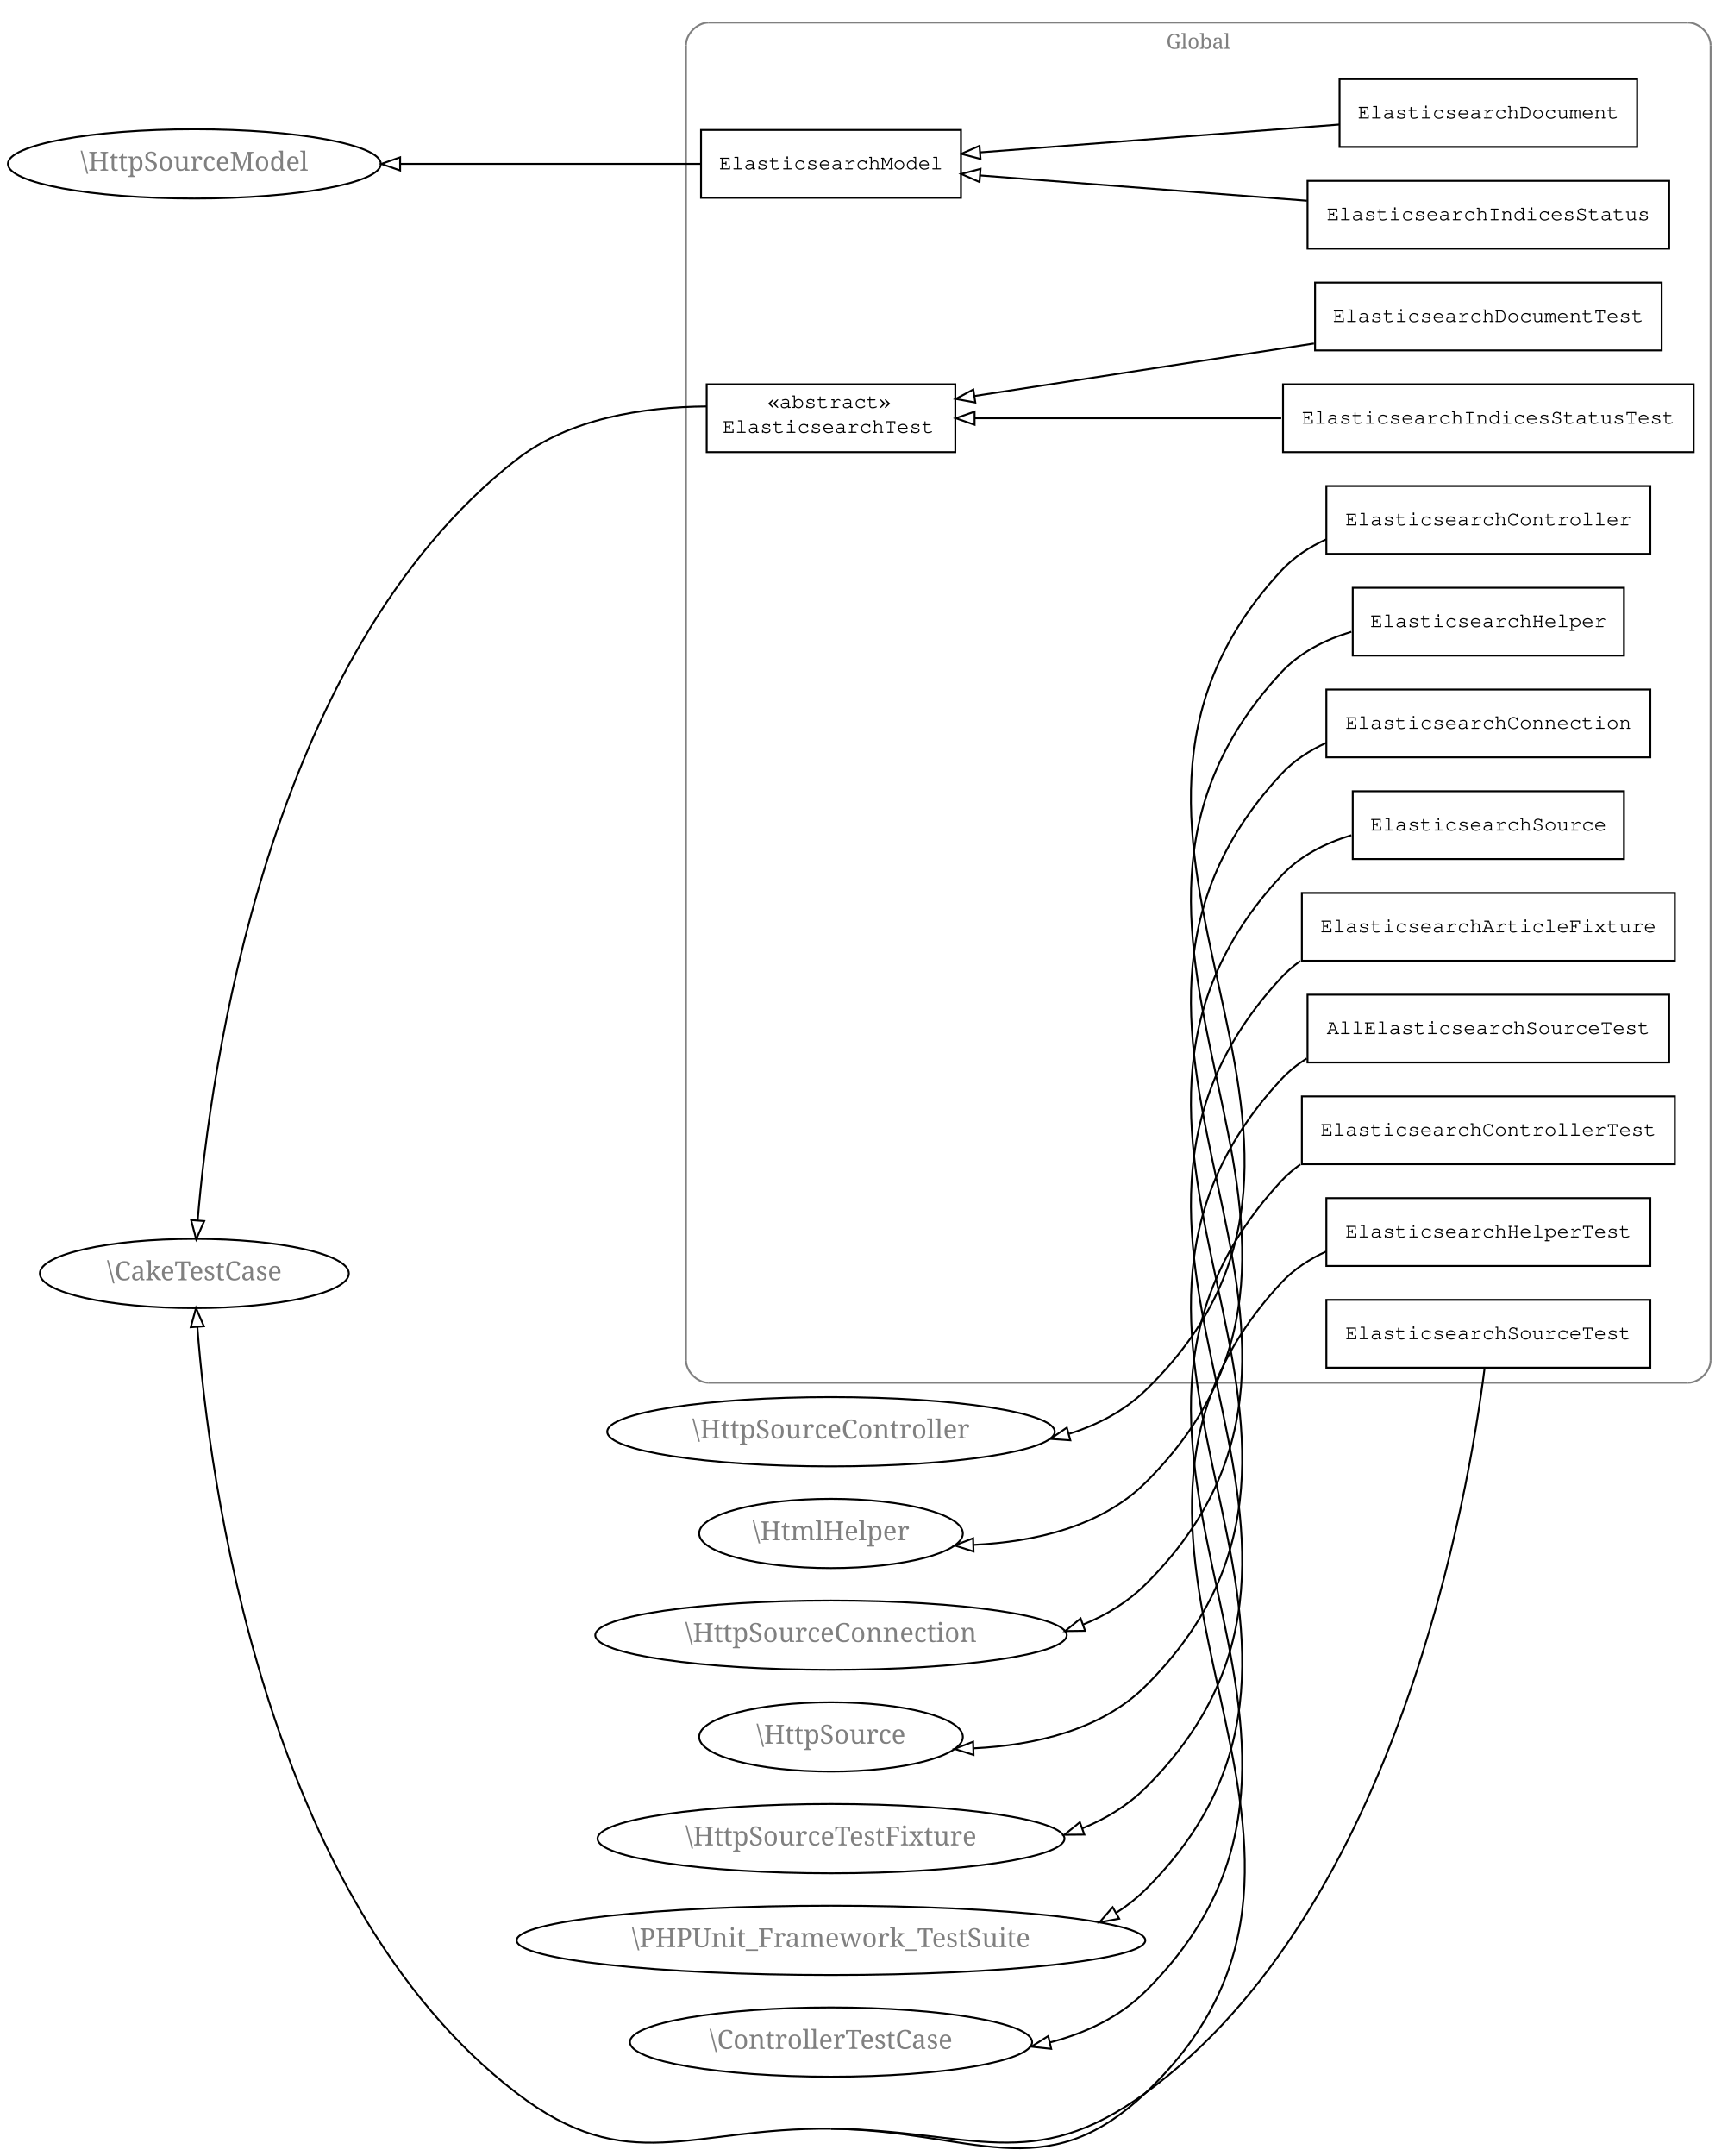
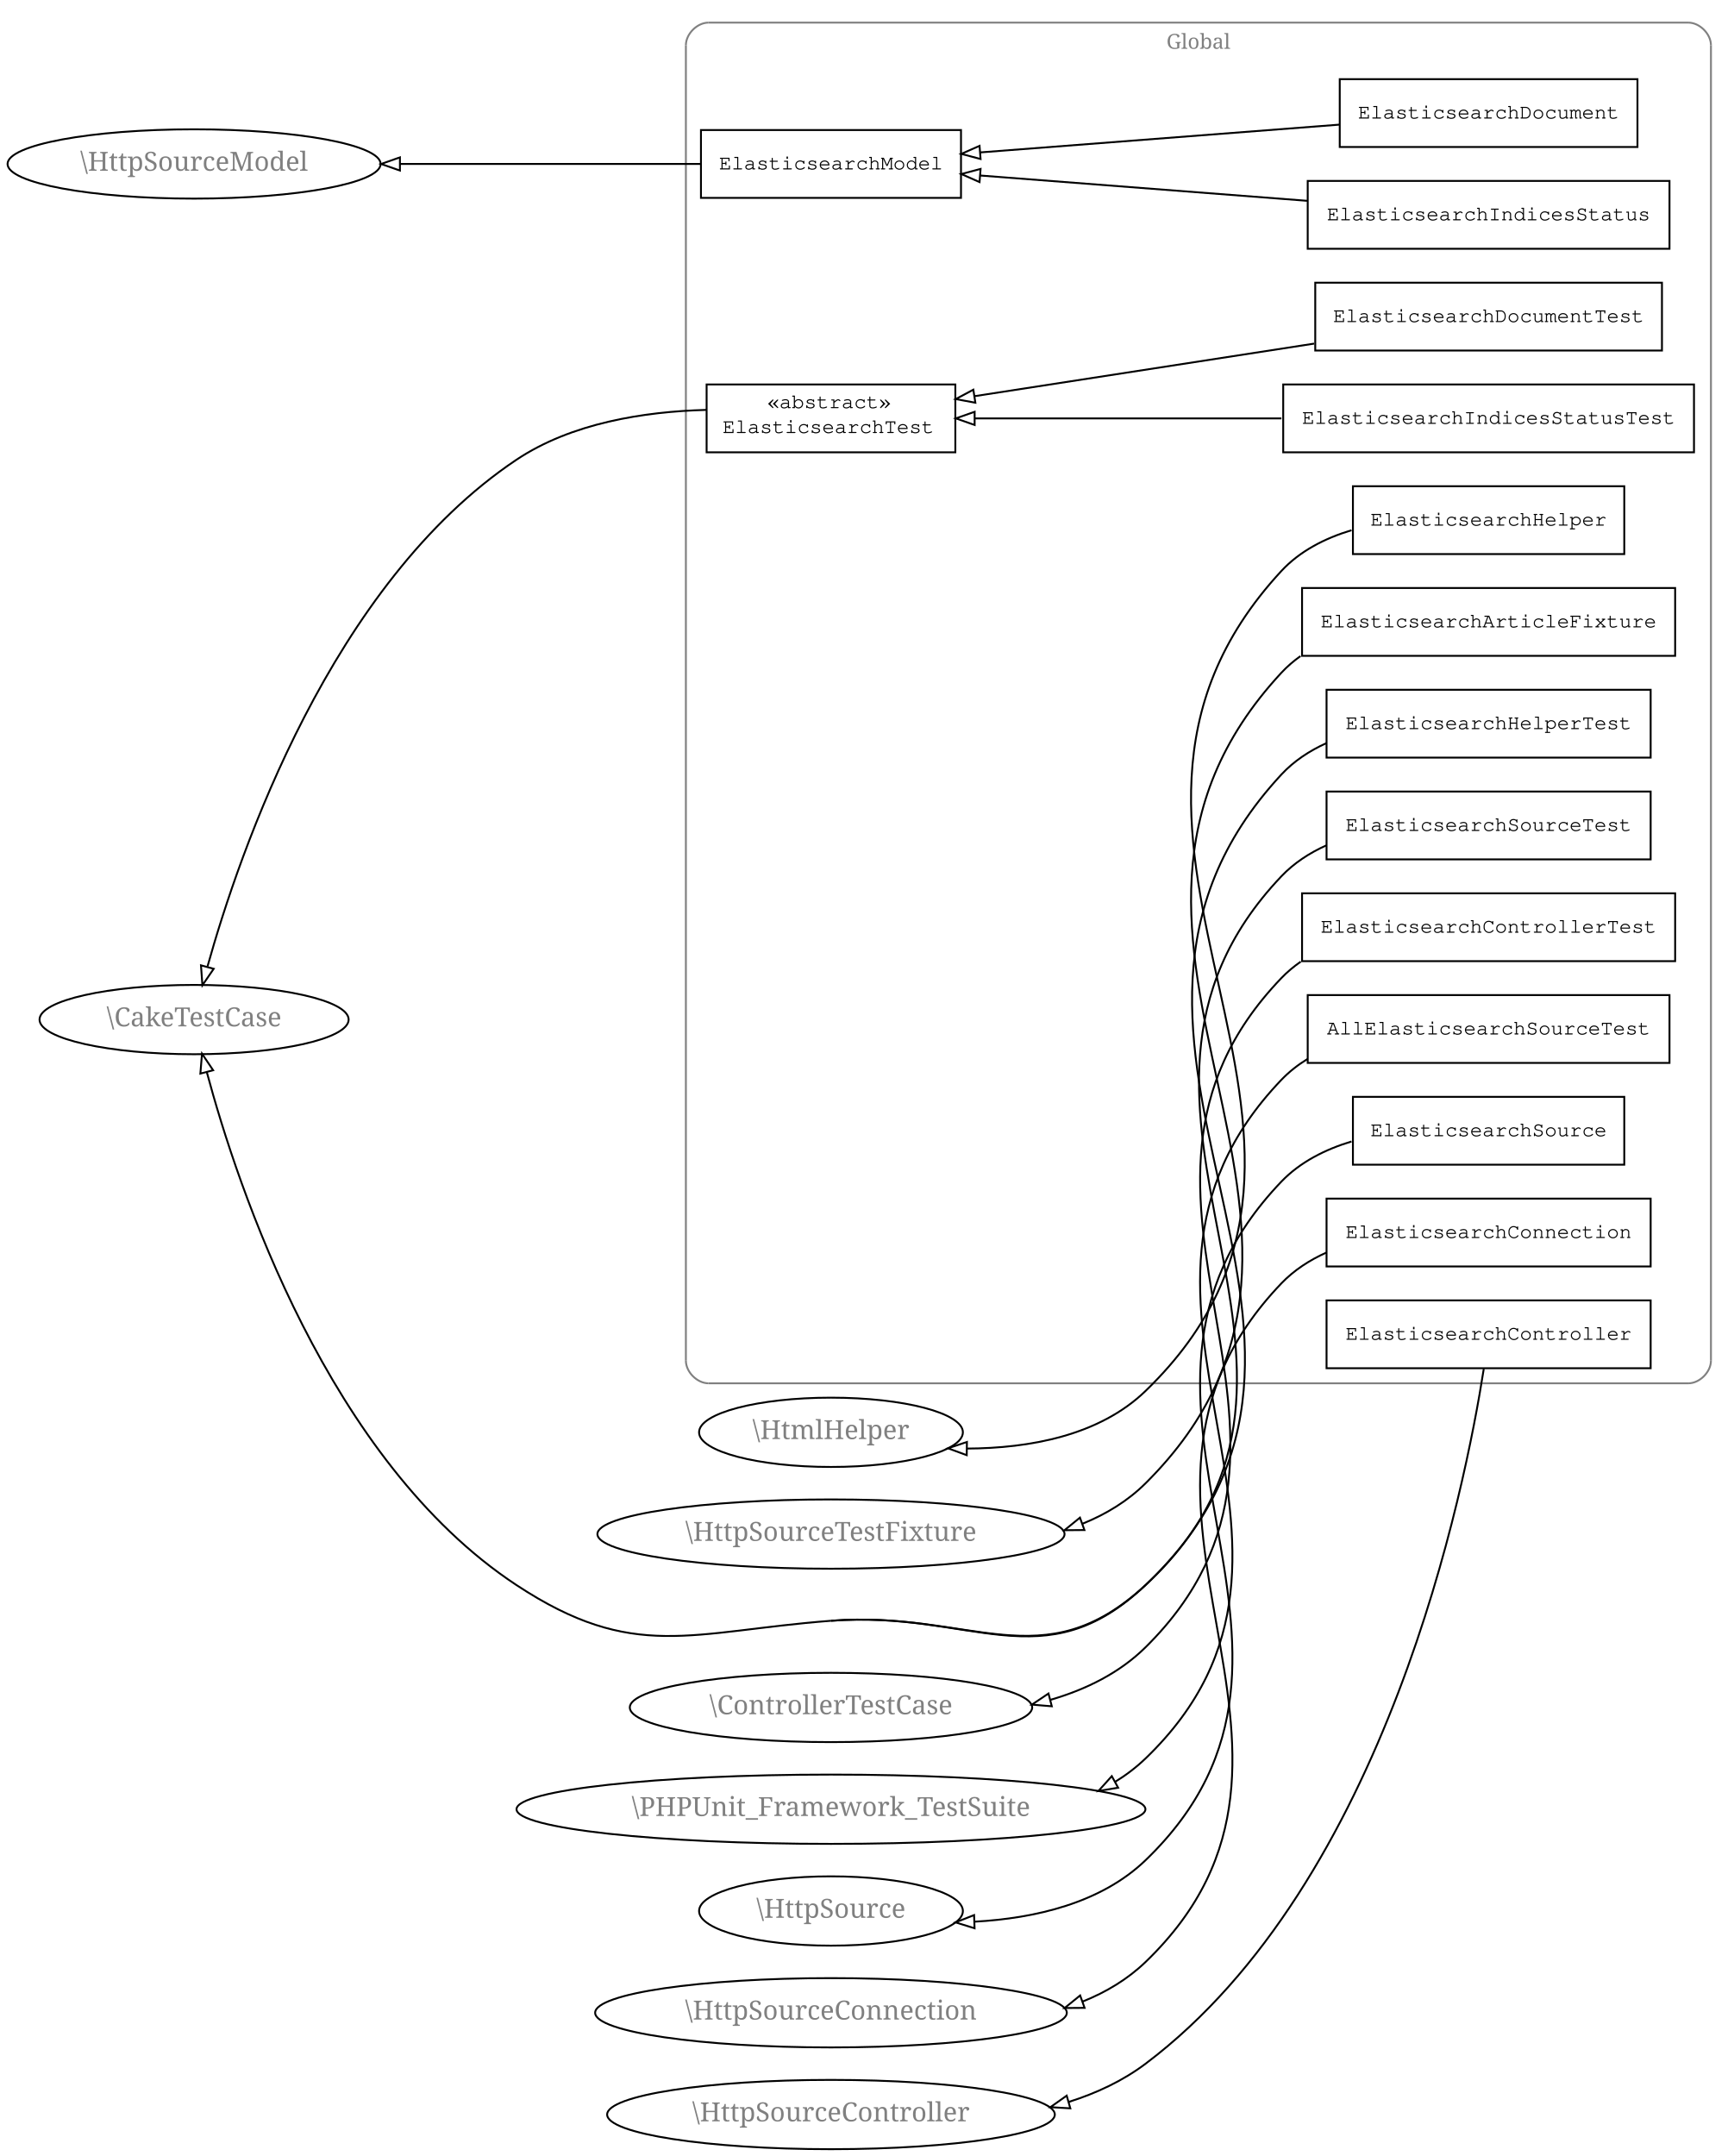
- <svg xmlns="http://www.w3.org/2000/svg" width="920pt" height="1144pt" viewBox="0.00 0.00 920.00 1144.47">
-   <g id="graph1" class="graph" transform="scale(1 1) rotate(0) translate(4 1140.47)">
-     <polygon fill="white" stroke="white" points="-4,5 -4,-1140.47 917,-1140.47 917,5 -4,5" />
+ <svg xmlns="http://www.w3.org/2000/svg" width="920pt" height="1144pt" viewBox="0.00 0.00 920.00 1144.00">
+   <g id="graph1" class="graph" transform="scale(1 1) rotate(0) translate(4 1140)">
+     <polygon fill="white" stroke="white" points="-4,5 -4,-1140 917,-1140 917,5 -4,5" />
    <g id="graph2" class="cluster">
-       <polyline fill="none" stroke="gray" points="372,-406.466 892,-406.466 " />
-       <path fill="none" stroke="gray" d="M892,-406.466C898,-406.466 904,-412.466 904,-418.466" />
-       <polyline fill="none" stroke="gray" points="904,-418.466 904,-1116.47 " />
-       <path fill="none" stroke="gray" d="M904,-1116.47C904,-1122.47 898,-1128.47 892,-1128.47" />
-       <polyline fill="none" stroke="gray" points="892,-1128.47 372,-1128.47 " />
-       <path fill="none" stroke="gray" d="M372,-1128.47C366,-1128.47 360,-1122.47 360,-1116.47" />
-       <polyline fill="none" stroke="gray" points="360,-1116.47 360,-418.466 " />
-       <path fill="none" stroke="gray" d="M360,-418.466C360,-412.466 366,-406.466 372,-406.466" />
-       <text text-anchor="middle" x="632" y="-1114.57" font-family="Times Roman,serif" font-size="11.00" fill="gray">Global</text>
+       <polyline fill="none" stroke="gray" points="372,-406 892,-406 " />
+       <path fill="none" stroke="gray" d="M892,-406C898,-406 904,-412 904,-418" />
+       <polyline fill="none" stroke="gray" points="904,-418 904,-1116 " />
+       <path fill="none" stroke="gray" d="M904,-1116C904,-1122 898,-1128 892,-1128" />
+       <polyline fill="none" stroke="gray" points="892,-1128 372,-1128 " />
+       <path fill="none" stroke="gray" d="M372,-1128C366,-1128 360,-1122 360,-1116" />
+       <polyline fill="none" stroke="gray" points="360,-1116 360,-418 " />
+       <path fill="none" stroke="gray" d="M360,-418C360,-412 366,-406 372,-406" />
+       <text text-anchor="middle" x="632" y="-1114.1" font-family="Times Roman,serif" font-size="11.00" fill="gray">Global</text>
    </g>
    <g id="node2" class="node">
-       <polygon fill="none" stroke="black" points="872,-882.466 700,-882.466 700,-846.466 872,-846.466 872,-882.466" />
-       <text text-anchor="middle" x="786" y="-861.566" font-family="Courier,monospace" font-size="11.00">ElasticsearchController</text>
+       <polygon fill="none" stroke="black" points="858,-882 714,-882 714,-846 858,-846 858,-882" />
+       <text text-anchor="middle" x="786" y="-861.1" font-family="Courier,monospace" font-size="11.00">ElasticsearchHelper</text>
    </g>
    <g id="node18" class="node">
-       <ellipse fill="none" stroke="black" cx="437" cy="-380.466" rx="118.794" ry="18.385" />
-       <text text-anchor="middle" x="437" y="-376.866" font-family="Times Roman,serif" font-size="14.00" fill="gray">\HttpSourceController</text>
+       <ellipse fill="none" stroke="black" cx="437" cy="-380" rx="70.004" ry="18.385" />
+       <text text-anchor="middle" x="437" y="-376.4" font-family="Times Roman,serif" font-size="14.00" fill="gray">\HtmlHelper</text>
    </g>
    <g id="edge3" class="edge">
-       <path fill="none" stroke="black" d="M699.927,-854.167C690.948,-850.105 682.681,-844.68 676,-837.466 542.845,-693.69 744.838,-538.725 604,-402.466 592.621,-391.457 578.586,-384.121 563.527,-379.396" />
-       <polygon fill="none" stroke="black" points="564.07,-375.916 553.501,-376.656 562.224,-382.668 564.07,-375.916" />
+       <path fill="none" stroke="black" d="M713.253,-858.652C699.25,-854.436 685.888,-847.676 676,-837 542.845,-693.224 744.838,-538.259 604,-402 579.334,-378.136 542.187,-371.529 509.185,-371.371" />
+       <polygon fill="none" stroke="black" points="509.043,-367.873 499.095,-371.518 509.145,-374.872 509.043,-367.873" />
    </g>
    <g id="node3" class="node">
-       <polygon fill="none" stroke="black" points="858,-828.466 714,-828.466 714,-792.466 858,-792.466 858,-828.466" />
-       <text text-anchor="middle" x="786" y="-807.566" font-family="Courier,monospace" font-size="11.00">ElasticsearchHelper</text>
+       <polygon fill="none" stroke="black" points="885,-828 687,-828 687,-792 885,-792 885,-828" />
+       <text text-anchor="middle" x="786" y="-807.1" font-family="Courier,monospace" font-size="11.00">ElasticsearchArticleFixture</text>
    </g>
    <g id="node20" class="node">
-       <ellipse fill="none" stroke="black" cx="437" cy="-326.466" rx="70.004" ry="18.385" />
-       <text text-anchor="middle" x="437" y="-322.866" font-family="Times Roman,serif" font-size="14.00" fill="gray">\HtmlHelper</text>
+       <ellipse fill="none" stroke="black" cx="437" cy="-326" rx="123.951" ry="18.385" />
+       <text text-anchor="middle" x="437" y="-322.4" font-family="Times Roman,serif" font-size="14.00" fill="gray">\HttpSourceTestFixture</text>
    </g>
    <g id="edge5" class="edge">
-       <path fill="none" stroke="black" d="M713.268,-805.104C699.264,-800.889 685.898,-794.133 676,-783.466 544.201,-641.422 741.401,-490.098 604,-353.466 580.416,-330.014 545.019,-322.027 512.874,-320.412" />
-       <polygon fill="none" stroke="black" points="512.672,-316.905 502.571,-320.1 512.46,-323.901 512.672,-316.905" />
+       <path fill="none" stroke="black" d="M686.149,-791.854C682.488,-789.253 679.076,-786.315 676,-783 544.201,-640.956 741.401,-489.632 604,-353 594.458,-343.511 582.981,-336.554 570.569,-331.526" />
+       <polygon fill="none" stroke="black" points="571.505,-328.144 560.911,-328.048 569.133,-334.729 571.505,-328.144" />
    </g>
    <g id="node4" class="node">
-       <polygon fill="none" stroke="black" points="506,-1071.47 368,-1071.47 368,-1035.47 506,-1035.47 506,-1071.47" />
-       <text text-anchor="middle" x="437" y="-1050.57" font-family="Courier,monospace" font-size="11.00">ElasticsearchModel</text>
+       <polygon fill="none" stroke="black" points="503,-936 371,-936 371,-900 503,-900 503,-936" />
+       <text text-anchor="start" x="403" y="-923.433" font-family="Courier,monospace" font-size="11.00">«abstract»</text>
+       <text text-anchor="start" x="379.5" y="-910.233" font-family="Courier,monospace" font-size="11.00">ElasticsearchTest</text>
    </g>
    <g id="node22" class="node">
-       <ellipse fill="none" stroke="black" cx="99" cy="-1053.47" rx="98.995" ry="18.385" />
-       <text text-anchor="middle" x="99" y="-1049.87" font-family="Times Roman,serif" font-size="14.00" fill="gray">\HttpSourceModel</text>
+       <ellipse fill="none" stroke="black" cx="99" cy="-599" rx="82.024" ry="18.385" />
+       <text text-anchor="middle" x="99" y="-595.4" font-family="Times Roman,serif" font-size="14.00" fill="gray">\CakeTestCase</text>
    </g>
    <g id="edge7" class="edge">
-       <path fill="none" stroke="black" d="M367.785,-1053.47C321.88,-1053.47 260.671,-1053.47 208.26,-1053.47" />
-       <polygon fill="none" stroke="black" points="208.243,-1049.97 198.243,-1053.47 208.243,-1056.97 208.243,-1049.97" />
+       <path fill="none" stroke="black" d="M370.784,-922.504C338.004,-921.619 299.287,-915.596 270,-896 171.804,-830.297 123.057,-687.82 106.129,-627.209" />
+       <polygon fill="none" stroke="black" points="109.414,-625.947 103.421,-617.211 102.658,-627.778 109.414,-625.947" />
    </g>
    <g id="node5" class="node">
-       <polygon fill="none" stroke="black" points="865,-1098.47 707,-1098.47 707,-1062.47 865,-1062.47 865,-1098.47" />
-       <text text-anchor="middle" x="786" y="-1077.57" font-family="Courier,monospace" font-size="11.00">ElasticsearchDocument</text>
+       <polygon fill="none" stroke="black" points="872,-774 700,-774 700,-738 872,-738 872,-774" />
+       <text text-anchor="middle" x="786" y="-753.1" font-family="Courier,monospace" font-size="11.00">ElasticsearchHelperTest</text>
    </g>
    <g id="edge9" class="edge">
-       <path fill="none" stroke="black" d="M706.806,-1074.34C649.795,-1069.93 573.205,-1064 516.194,-1059.59" />
-       <polygon fill="none" stroke="black" points="516.385,-1056.1 506.145,-1058.82 515.845,-1063.08 516.385,-1056.1" />
+       <path fill="none" stroke="black" d="M699.94,-745.688C690.959,-741.629 682.688,-736.207 676,-729 544.201,-586.956 744.574,-432.366 604,-299 549.807,-247.586 511.481,-285.73 437,-280" />
    </g>
    <g id="node6" class="node">
-       <polygon fill="none" stroke="black" points="882,-1044.47 690,-1044.47 690,-1008.47 882,-1008.47 882,-1044.47" />
-       <text text-anchor="middle" x="786" y="-1023.57" font-family="Courier,monospace" font-size="11.00">ElasticsearchIndicesStatus</text>
+       <polygon fill="none" stroke="black" points="895,-936 677,-936 677,-900 895,-900 895,-936" />
+       <text text-anchor="middle" x="786" y="-915.1" font-family="Courier,monospace" font-size="11.00">ElasticsearchIndicesStatusTest</text>
    </g>
    <g id="edge11" class="edge">
-       <path fill="none" stroke="black" d="M689.71,-1033.92C635.14,-1038.14 567.704,-1043.35 516.222,-1047.34" />
-       <polygon fill="none" stroke="black" points="515.848,-1043.86 506.147,-1048.12 516.388,-1050.83 515.848,-1043.86" />
+       <path fill="none" stroke="black" d="M676.053,-918C623.188,-918 561.122,-918 513.482,-918" />
+       <polygon fill="none" stroke="black" points="513.238,-914.5 503.238,-918 513.237,-921.5 513.238,-914.5" />
    </g>
    <g id="node7" class="node">
-       <polygon fill="none" stroke="black" points="872,-774.466 700,-774.466 700,-738.466 872,-738.466 872,-774.466" />
-       <text text-anchor="middle" x="786" y="-753.566" font-family="Courier,monospace" font-size="11.00">ElasticsearchConnection</text>
-     </g>
-     <g id="node26" class="node">
-       <ellipse fill="none" stroke="black" cx="437" cy="-272.466" rx="125.158" ry="18.385" />
-       <text text-anchor="middle" x="437" y="-268.866" font-family="Times Roman,serif" font-size="14.00" fill="gray">\HttpSourceConnection</text>
+       <polygon fill="none" stroke="black" points="878,-990 694,-990 694,-954 878,-954 878,-990" />
+       <text text-anchor="middle" x="786" y="-969.1" font-family="Courier,monospace" font-size="11.00">ElasticsearchDocumentTest</text>
    </g>
    <g id="edge13" class="edge">
-       <path fill="none" stroke="black" d="M699.94,-746.154C690.959,-742.095 682.688,-736.673 676,-729.466 544.201,-587.422 741.401,-436.098 604,-299.466 594.541,-290.06 583.181,-283.141 570.892,-278.124" />
-       <polygon fill="none" stroke="black" points="571.925,-274.775 561.33,-274.648 569.533,-281.354 571.925,-274.775" />
+       <path fill="none" stroke="black" d="M693.391,-957.671C637.141,-948.967 566.209,-937.992 513.219,-929.793" />
+       <polygon fill="none" stroke="black" points="513.624,-926.314 503.206,-928.244 512.553,-933.232 513.624,-926.314" />
    </g>
    <g id="node8" class="node">
-       <polygon fill="none" stroke="black" points="858,-720.466 714,-720.466 714,-684.466 858,-684.466 858,-720.466" />
-       <text text-anchor="middle" x="786" y="-699.566" font-family="Courier,monospace" font-size="11.00">ElasticsearchSource</text>
+       <polygon fill="none" stroke="black" points="872,-720 700,-720 700,-684 872,-684 872,-720" />
+       <text text-anchor="middle" x="786" y="-699.1" font-family="Courier,monospace" font-size="11.00">ElasticsearchSourceTest</text>
+     </g>
+     <g id="edge15" class="edge">
+       <path fill="none" stroke="black" d="M699.832,-691.415C690.927,-687.396 682.703,-682.058 676,-675 558.825,-551.63 728.791,-414.66 604,-299 549.212,-248.221 511.481,-285.73 437,-280" />
+       <path fill="none" stroke="black" d="M437,-280C362.519,-274.27 332.361,-257.874 270,-299 170.176,-364.832 122.098,-510.198 105.731,-571.197" />
+       <polygon fill="none" stroke="black" points="102.336,-570.346 103.205,-580.905 109.11,-572.109 102.336,-570.346" />
+     </g>
+     <g id="node9" class="node">
+       <polygon fill="none" stroke="black" points="885,-666 687,-666 687,-630 885,-630 885,-666" />
+       <text text-anchor="middle" x="786" y="-645.1" font-family="Courier,monospace" font-size="11.00">ElasticsearchControllerTest</text>
    </g>
    <g id="node28" class="node">
-       <ellipse fill="none" stroke="black" cx="437" cy="-218.466" rx="70.004" ry="18.385" />
-       <text text-anchor="middle" x="437" y="-214.866" font-family="Times Roman,serif" font-size="14.00" fill="gray">\HttpSource</text>
+       <ellipse fill="none" stroke="black" cx="437" cy="-234" rx="106.773" ry="18.385" />
+       <text text-anchor="middle" x="437" y="-230.4" font-family="Times Roman,serif" font-size="14.00" fill="gray">\ControllerTestCase</text>
    </g>
-     <g id="edge15" class="edge">
-       <path fill="none" stroke="black" d="M713.268,-697.104C699.264,-692.889 685.898,-686.133 676,-675.466 544.201,-533.422 741.401,-382.098 604,-245.466 580.416,-222.014 545.019,-214.027 512.874,-212.412" />
-       <polygon fill="none" stroke="black" points="512.672,-208.905 502.571,-212.1 512.46,-215.901 512.672,-208.905" />
+     <g id="edge17" class="edge">
+       <path fill="none" stroke="black" d="M686.289,-629.722C682.59,-627.156 679.132,-624.262 676,-621 564.497,-504.876 718.449,-379.222 604,-266 590.15,-252.298 572.342,-243.534 553.538,-238.073" />
+       <polygon fill="none" stroke="black" points="554.187,-234.626 543.629,-235.51 552.433,-241.403 554.187,-234.626" />
    </g>
-     <g id="node9" class="node">
-       <polygon fill="none" stroke="black" points="885,-666.466 687,-666.466 687,-630.466 885,-630.466 885,-666.466" />
-       <text text-anchor="middle" x="786" y="-645.566" font-family="Courier,monospace" font-size="11.00">ElasticsearchArticleFixture</text>
+     <g id="node10" class="node">
+       <polygon fill="none" stroke="black" points="882,-612 690,-612 690,-576 882,-576 882,-612" />
+       <text text-anchor="middle" x="786" y="-591.1" font-family="Courier,monospace" font-size="11.00">AllElasticsearchSourceTest</text>
    </g>
    <g id="node30" class="node">
-       <ellipse fill="none" stroke="black" cx="437" cy="-164.466" rx="123.951" ry="18.385" />
-       <text text-anchor="middle" x="437" y="-160.866" font-family="Times Roman,serif" font-size="14.00" fill="gray">\HttpSourceTestFixture</text>
+       <ellipse fill="none" stroke="black" cx="437" cy="-180" rx="166.877" ry="18.385" />
+       <text text-anchor="middle" x="437" y="-176.4" font-family="Times Roman,serif" font-size="14.00" fill="gray">\PHPUnit_Framework_TestSuite</text>
    </g>
-     <g id="edge17" class="edge">
-       <path fill="none" stroke="black" d="M686.149,-630.32C682.488,-627.719 679.076,-624.781 676,-621.466 544.201,-479.422 741.401,-328.098 604,-191.466 594.458,-181.977 582.981,-175.02 570.569,-169.992" />
-       <polygon fill="none" stroke="black" points="571.505,-166.61 560.911,-166.514 569.133,-173.195 571.505,-166.61" />
+     <g id="edge19" class="edge">
+       <path fill="none" stroke="black" d="M689.968,-578.142C684.869,-575.015 680.148,-571.332 676,-567 563.147,-449.152 721.498,-320.217 604,-207 599.027,-202.208 593.558,-198.068 587.727,-194.502" />
+       <polygon fill="none" stroke="black" points="589.39,-191.422 578.939,-189.677 586.021,-197.558 589.39,-191.422" />
    </g>
-     <g id="node10" class="node">
-       <polygon fill="none" stroke="black" points="503,-936.466 371,-936.466 371,-900.466 503,-900.466 503,-936.466" />
-       <text text-anchor="start" x="403" y="-923.899" font-family="Courier,monospace" font-size="11.00">«abstract»</text>
-       <text text-anchor="start" x="379.5" y="-910.699" font-family="Courier,monospace" font-size="11.00">ElasticsearchTest</text>
+     <g id="node11" class="node">
+       <polygon fill="none" stroke="black" points="506,-1071 368,-1071 368,-1035 506,-1035 506,-1071" />
+       <text text-anchor="middle" x="437" y="-1050.1" font-family="Courier,monospace" font-size="11.00">ElasticsearchModel</text>
    </g>
    <g id="node32" class="node">
-       <ellipse fill="none" stroke="black" cx="99" cy="-464.466" rx="82.024" ry="18.385" />
-       <text text-anchor="middle" x="99" y="-460.866" font-family="Times Roman,serif" font-size="14.00" fill="gray">\CakeTestCase</text>
-     </g>
-     <g id="edge19" class="edge">
-       <path fill="none" stroke="black" d="M370.756,-924.729C337.378,-924.434 298.131,-918.409 270,-896.466 137.273,-792.937 107.306,-571.129 100.763,-492.673" />
-       <polygon fill="none" stroke="black" points="104.243,-492.284 99.987,-482.581 97.264,-492.82 104.243,-492.284" />
-     </g>
-     <g id="node11" class="node">
-       <polygon fill="none" stroke="black" points="882,-612.466 690,-612.466 690,-576.466 882,-576.466 882,-612.466" />
-       <text text-anchor="middle" x="786" y="-591.566" font-family="Courier,monospace" font-size="11.00">AllElasticsearchSourceTest</text>
-     </g>
-     <g id="node34" class="node">
-       <ellipse fill="none" stroke="black" cx="437" cy="-110.466" rx="166.877" ry="18.385" />
-       <text text-anchor="middle" x="437" y="-106.866" font-family="Times Roman,serif" font-size="14.00" fill="gray">\PHPUnit_Framework_TestSuite</text>
+       <ellipse fill="none" stroke="black" cx="99" cy="-1053" rx="98.995" ry="18.385" />
+       <text text-anchor="middle" x="99" y="-1049.4" font-family="Times Roman,serif" font-size="14.00" fill="gray">\HttpSourceModel</text>
    </g>
    <g id="edge21" class="edge">
-       <path fill="none" stroke="black" d="M689.559,-578.602C684.595,-575.472 680.013,-571.79 676,-567.466 544.201,-425.422 741.401,-274.098 604,-137.466 599.285,-132.777 594.098,-128.707 588.559,-125.182" />
-       <polygon fill="none" stroke="black" points="590.006,-121.978 579.582,-120.081 586.547,-128.065 590.006,-121.978" />
+       <path fill="none" stroke="black" d="M367.785,-1053C321.88,-1053 260.671,-1053 208.26,-1053" />
+       <polygon fill="none" stroke="black" points="208.243,-1049.5 198.243,-1053 208.243,-1056.5 208.243,-1049.5" />
    </g>
    <g id="node12" class="node">
-       <polygon fill="none" stroke="black" points="885,-558.466 687,-558.466 687,-522.466 885,-522.466 885,-558.466" />
-       <text text-anchor="middle" x="786" y="-537.566" font-family="Courier,monospace" font-size="11.00">ElasticsearchControllerTest</text>
+       <polygon fill="none" stroke="black" points="882,-1044 690,-1044 690,-1008 882,-1008 882,-1044" />
+       <text text-anchor="middle" x="786" y="-1023.1" font-family="Courier,monospace" font-size="11.00">ElasticsearchIndicesStatus</text>
+     </g>
+     <g id="edge23" class="edge">
+       <path fill="none" stroke="black" d="M689.71,-1033.45C635.14,-1037.67 567.704,-1042.89 516.222,-1046.87" />
+       <polygon fill="none" stroke="black" points="515.848,-1043.39 506.147,-1047.65 516.388,-1050.37 515.848,-1043.39" />
+     </g>
+     <g id="node13" class="node">
+       <polygon fill="none" stroke="black" points="865,-1098 707,-1098 707,-1062 865,-1062 865,-1098" />
+       <text text-anchor="middle" x="786" y="-1077.1" font-family="Courier,monospace" font-size="11.00">ElasticsearchDocument</text>
+     </g>
+     <g id="edge25" class="edge">
+       <path fill="none" stroke="black" d="M706.806,-1073.87C649.795,-1069.46 573.205,-1063.54 516.194,-1059.13" />
+       <polygon fill="none" stroke="black" points="516.385,-1055.63 506.145,-1058.35 515.845,-1062.61 516.385,-1055.63" />
+     </g>
+     <g id="node14" class="node">
+       <polygon fill="none" stroke="black" points="858,-558 714,-558 714,-522 858,-522 858,-558" />
+       <text text-anchor="middle" x="786" y="-537.1" font-family="Courier,monospace" font-size="11.00">ElasticsearchSource</text>
    </g>
    <g id="node36" class="node">
-       <ellipse fill="none" stroke="black" cx="437" cy="-56.466" rx="106.773" ry="18.385" />
-       <text text-anchor="middle" x="437" y="-52.866" font-family="Times Roman,serif" font-size="14.00" fill="gray">\ControllerTestCase</text>
-     </g>
-     <g id="edge23" class="edge">
-       <path fill="none" stroke="black" d="M686.149,-522.32C682.488,-519.719 679.076,-516.781 676,-513.466 544.201,-371.422 741.401,-220.098 604,-83.466 590.167,-69.711 572.27,-61.276 553.349,-56.326" />
-       <polygon fill="none" stroke="black" points="553.906,-52.863 543.377,-54.046 552.345,-59.687 553.906,-52.863" />
-     </g>
-     <g id="node13" class="node">
-       <polygon fill="none" stroke="black" points="872,-504.466 700,-504.466 700,-468.466 872,-468.466 872,-504.466" />
-       <text text-anchor="middle" x="786" y="-483.566" font-family="Courier,monospace" font-size="11.00">ElasticsearchHelperTest</text>
-     </g>
-     <g id="edge25" class="edge">
-       <path fill="none" stroke="black" d="M699.94,-476.154C690.959,-472.095 682.688,-466.673 676,-459.466 544.201,-317.422 744.574,-162.832 604,-29.466 549.807,21.948 511.697,-9.69 437,-10.466" />
-     </g>
-     <g id="node14" class="node">
-       <polygon fill="none" stroke="black" points="878,-990.466 694,-990.466 694,-954.466 878,-954.466 878,-990.466" />
-       <text text-anchor="middle" x="786" y="-969.566" font-family="Courier,monospace" font-size="11.00">ElasticsearchDocumentTest</text>
+       <ellipse fill="none" stroke="black" cx="437" cy="-126" rx="70.004" ry="18.385" />
+       <text text-anchor="middle" x="437" y="-122.4" font-family="Times Roman,serif" font-size="14.00" fill="gray">\HttpSource</text>
    </g>
    <g id="edge27" class="edge">
-       <path fill="none" stroke="black" d="M693.391,-958.137C637.141,-949.433 566.209,-938.458 513.219,-930.259" />
-       <polygon fill="none" stroke="black" points="513.624,-926.78 503.206,-928.71 512.553,-933.698 513.624,-926.78" />
+       <path fill="none" stroke="black" d="M713.236,-534.314C699.32,-530.109 685.996,-523.439 676,-513 563.147,-395.152 721.498,-266.217 604,-153 580.241,-130.106 545.174,-122.106 513.3,-120.337" />
+       <polygon fill="none" stroke="black" points="513.2,-116.831 503.081,-119.97 512.949,-123.827 513.2,-116.831" />
    </g>
    <g id="node15" class="node">
-       <polygon fill="none" stroke="black" points="895,-936.466 677,-936.466 677,-900.466 895,-900.466 895,-936.466" />
-       <text text-anchor="middle" x="786" y="-915.566" font-family="Courier,monospace" font-size="11.00">ElasticsearchIndicesStatusTest</text>
+       <polygon fill="none" stroke="black" points="872,-504 700,-504 700,-468 872,-468 872,-504" />
+       <text text-anchor="middle" x="786" y="-483.1" font-family="Courier,monospace" font-size="11.00">ElasticsearchConnection</text>
+     </g>
+     <g id="node38" class="node">
+       <ellipse fill="none" stroke="black" cx="437" cy="-72" rx="125.158" ry="18.385" />
+       <text text-anchor="middle" x="437" y="-68.4" font-family="Times Roman,serif" font-size="14.00" fill="gray">\HttpSourceConnection</text>
    </g>
    <g id="edge29" class="edge">
-       <path fill="none" stroke="black" d="M676.053,-918.466C623.188,-918.466 561.122,-918.466 513.482,-918.466" />
-       <polygon fill="none" stroke="black" points="513.238,-914.966 503.238,-918.466 513.237,-921.966 513.238,-914.966" />
+       <path fill="none" stroke="black" d="M699.889,-475.361C690.974,-471.351 682.732,-466.03 676,-459 563.147,-341.152 721.498,-212.217 604,-99 594.394,-89.744 582.939,-82.922 570.594,-77.963" />
+       <polygon fill="none" stroke="black" points="571.591,-74.602 560.996,-74.523 569.229,-81.192 571.591,-74.602" />
    </g>
    <g id="node16" class="node">
-       <polygon fill="none" stroke="black" points="872,-450.466 700,-450.466 700,-414.466 872,-414.466 872,-450.466" />
-       <text text-anchor="middle" x="786" y="-429.566" font-family="Courier,monospace" font-size="11.00">ElasticsearchSourceTest</text>
+       <polygon fill="none" stroke="black" points="872,-450 700,-450 700,-414 872,-414 872,-450" />
+       <text text-anchor="middle" x="786" y="-429.1" font-family="Courier,monospace" font-size="11.00">ElasticsearchController</text>
+     </g>
+     <g id="node40" class="node">
+       <ellipse fill="none" stroke="black" cx="437" cy="-18" rx="118.794" ry="18.385" />
+       <text text-anchor="middle" x="437" y="-14.4" font-family="Times Roman,serif" font-size="14.00" fill="gray">\HttpSourceController</text>
    </g>
    <g id="edge31" class="edge">
-       <path fill="none" stroke="black" d="M783.988,-414.089C775.786,-348.931 738.614,-127.604 604,-29.466 543.637,14.54 511.697,-9.69 437,-10.466" />
-       <path fill="none" stroke="black" d="M437,-10.466C362.303,-11.242 329.252,16.025 270,-29.466 135.681,-132.59 106.718,-356.647 100.6,-435.948" />
-       <polygon fill="none" stroke="black" points="97.093,-435.927 99.88,-446.149 104.075,-436.42 97.093,-435.927" />
+       <path fill="none" stroke="black" d="M783.439,-413.677C773.594,-350.671 732.082,-141.511 604,-45 591.878,-35.866 577.844,-29.319 563.165,-24.688" />
+       <polygon fill="none" stroke="black" points="564.016,-21.291 553.439,-21.913 562.095,-28.022 564.016,-21.291" />
    </g>
  </g>
</svg>
